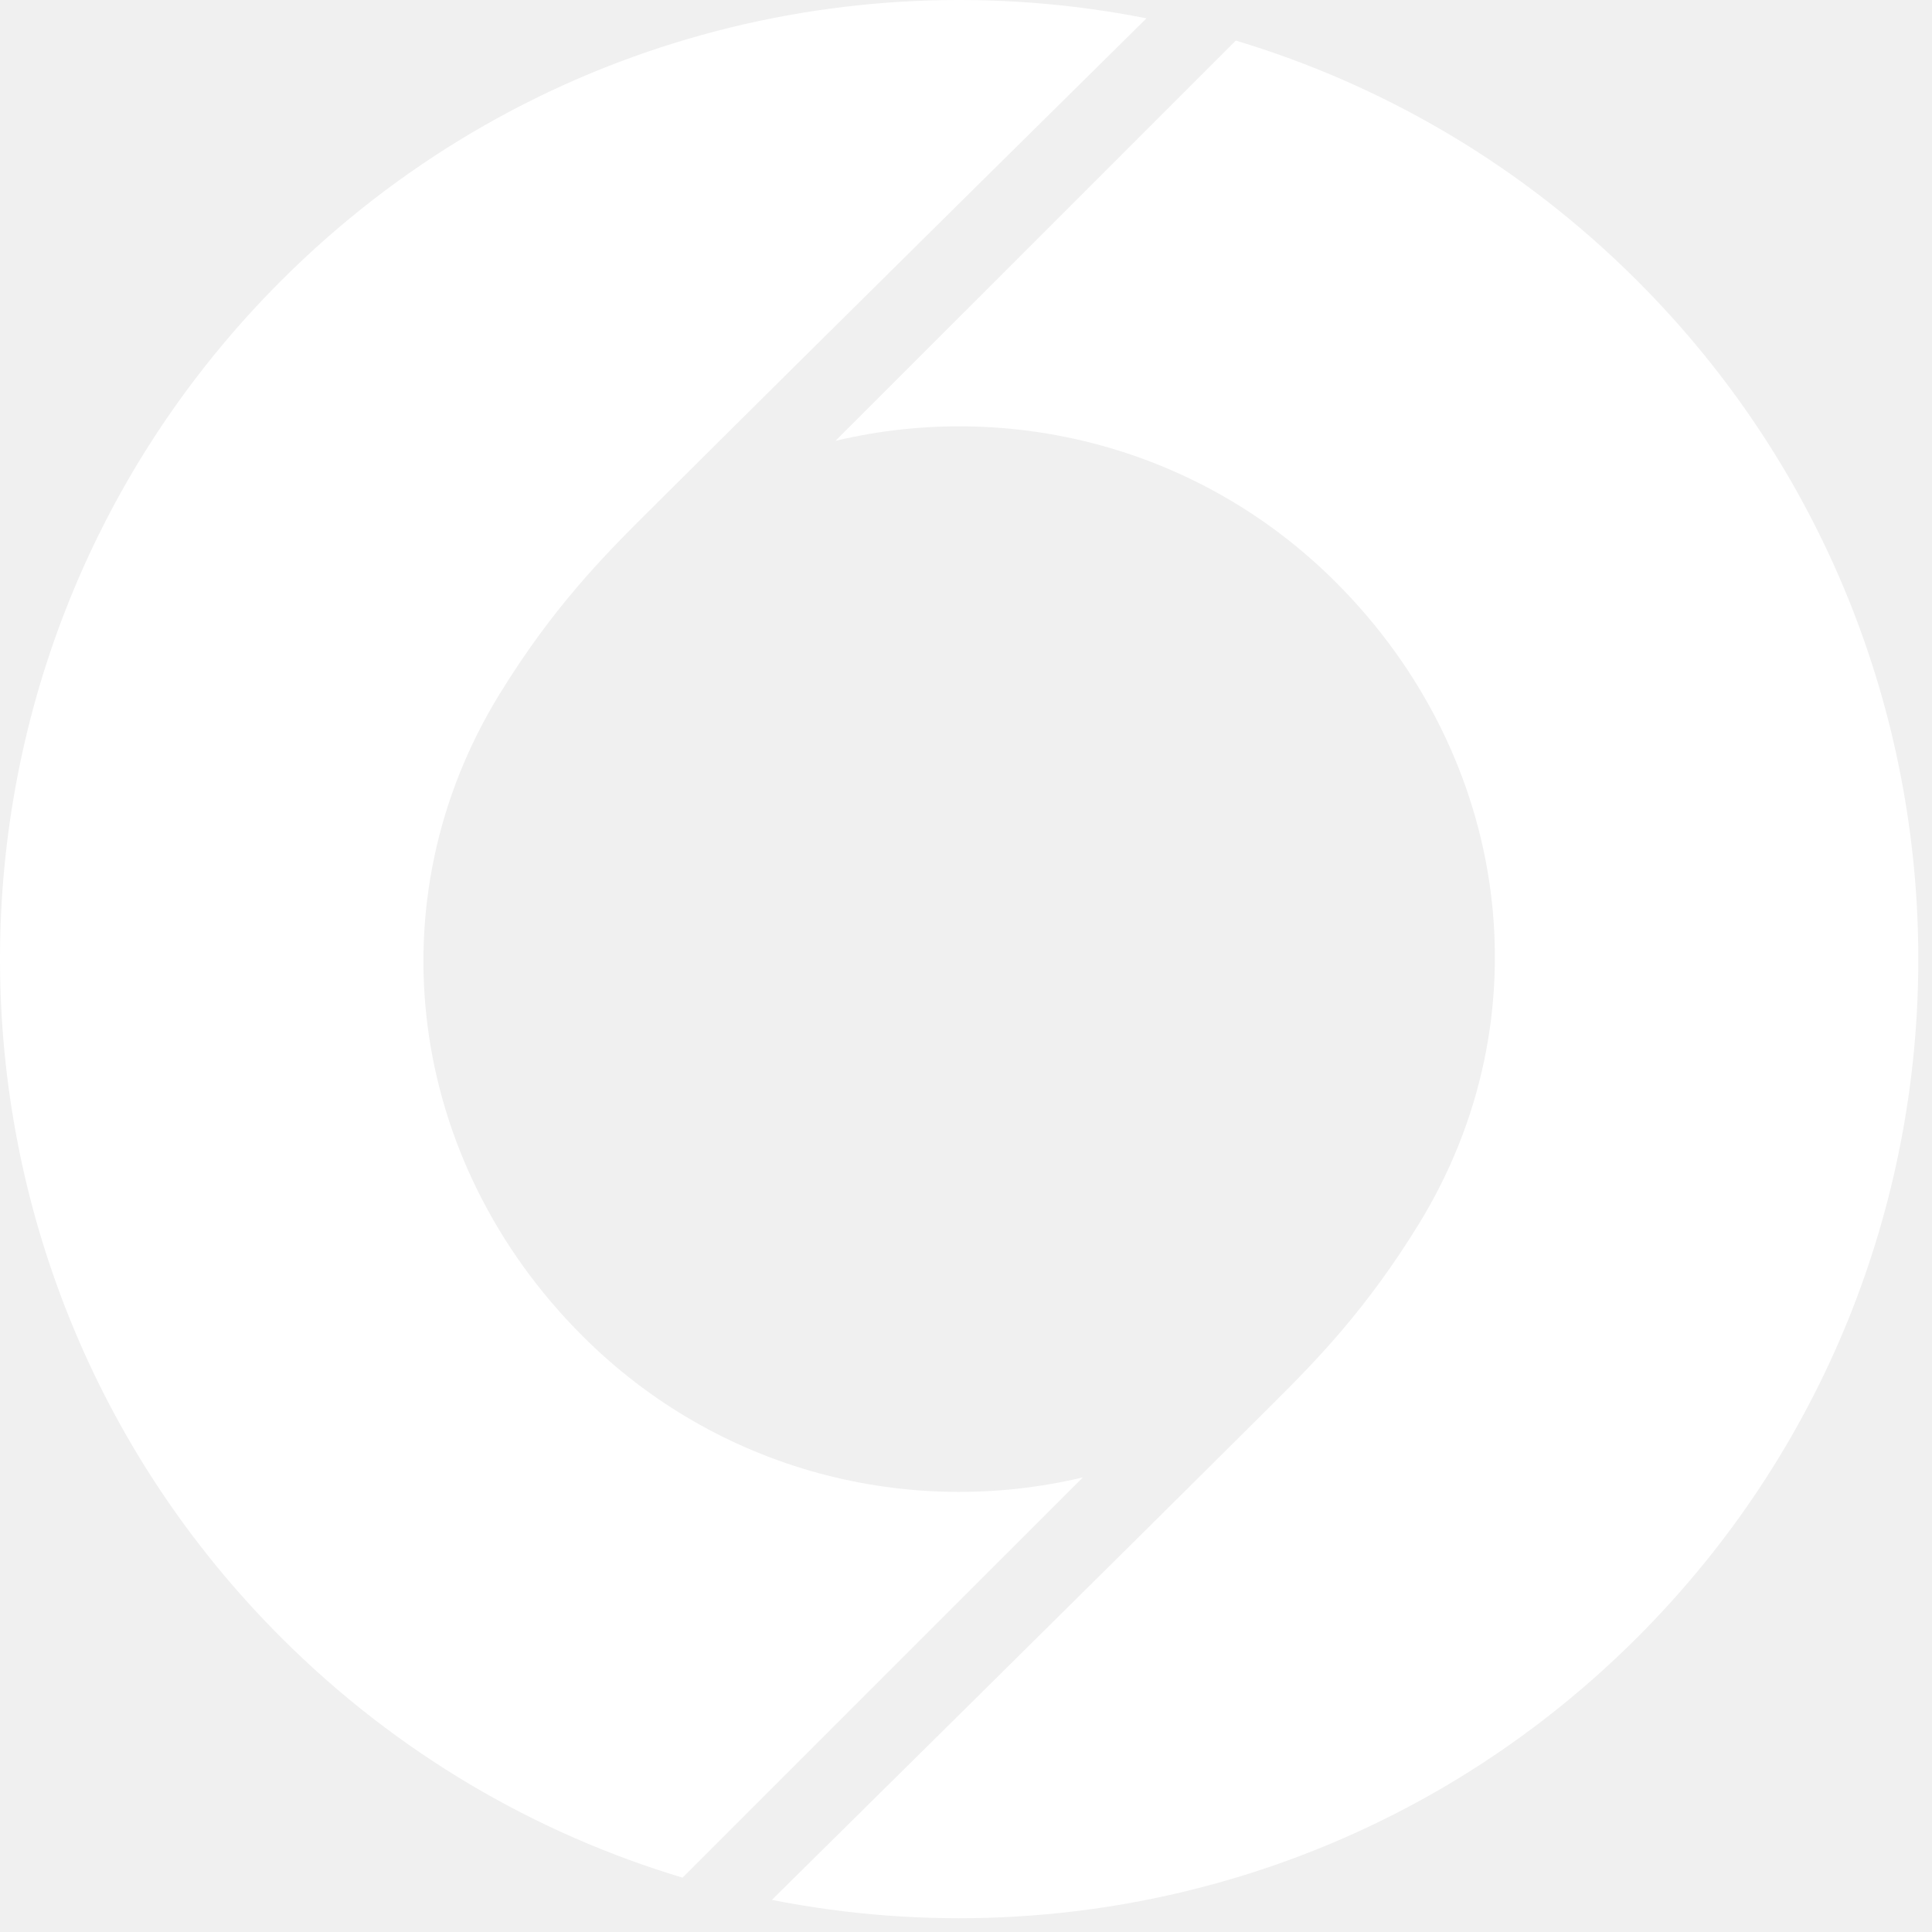
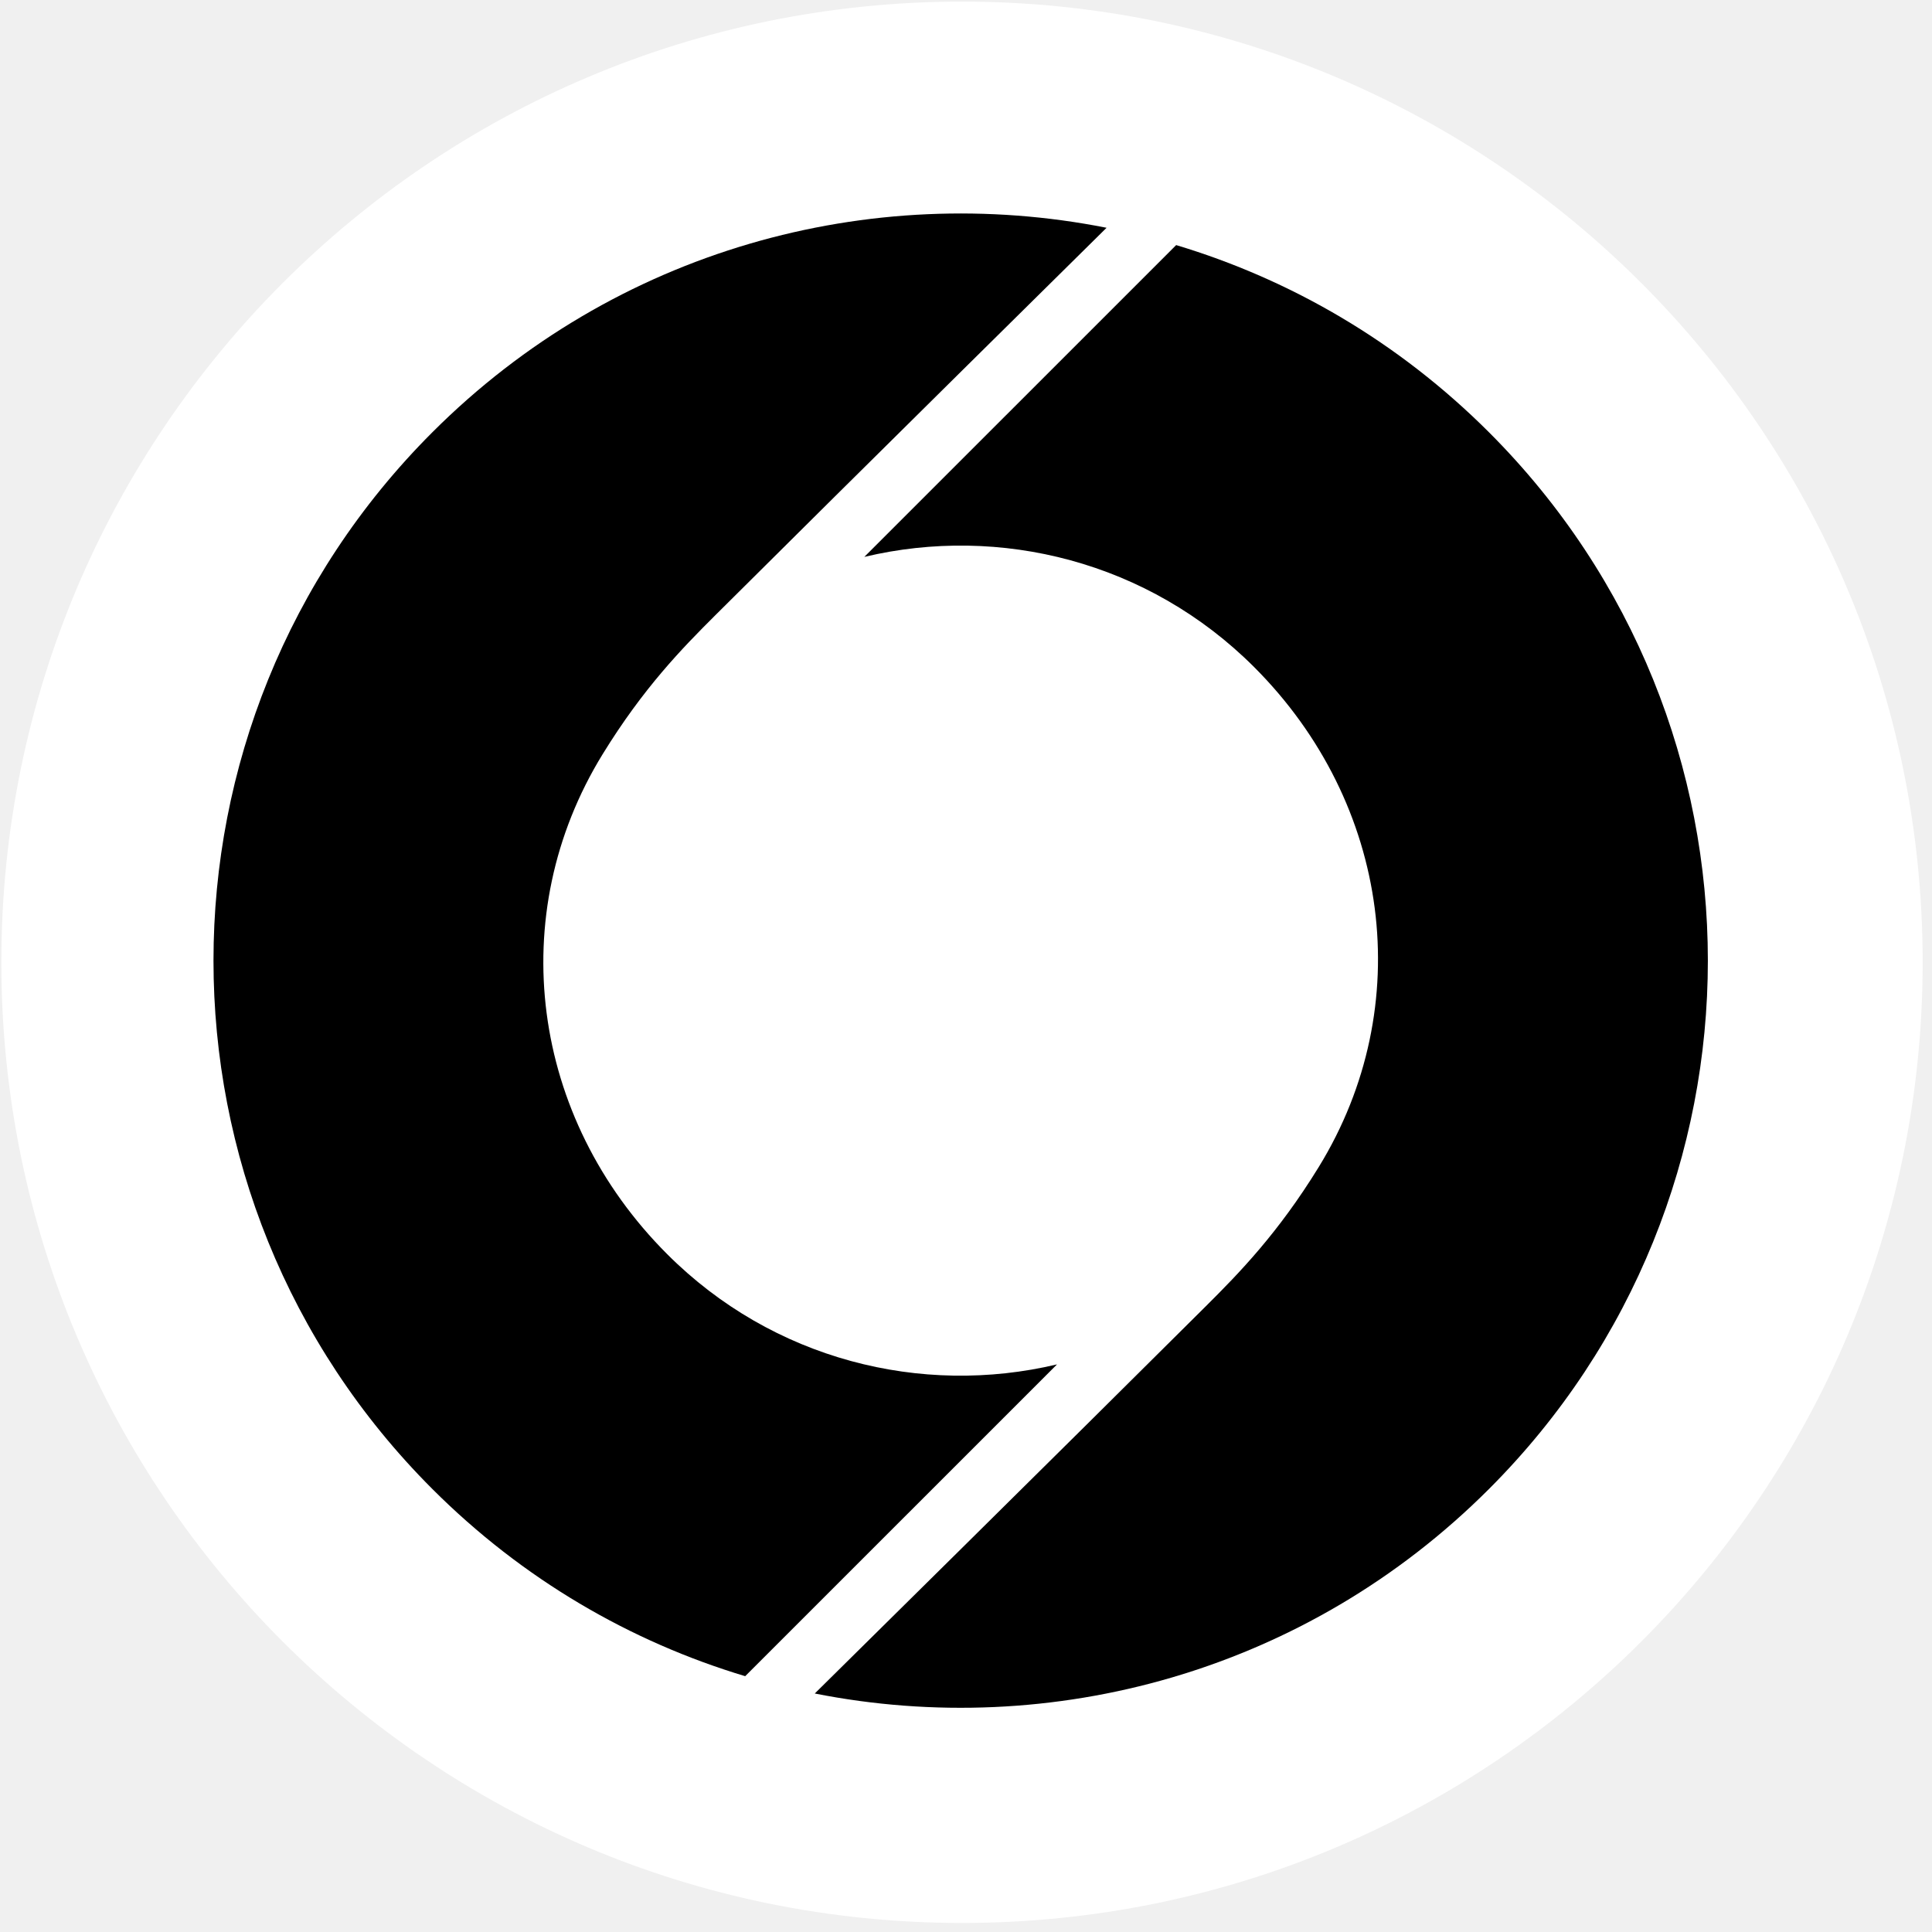
- <svg xmlns="http://www.w3.org/2000/svg" viewBox="0 0 141 141" fill="none">
-   <path d="M79.019 107.825C66.325 110.841 52.404 107.4 42.504 97.495C29.705 84.698 27.207 65.708 36.453 50.666C40.271 44.455 43.898 40.743 47.032 37.622C59.947 24.757 83.67 1.339 83.67 1.339C61.52 -3.046 37.662 3.337 20.503 20.501C-6.834 47.835 -6.834 92.16 20.503 119.494C28.977 127.968 39.081 133.809 49.813 137.034L79.025 107.825H79.019Z" fill="white" />
-   <path d="M60.983 32.17C73.677 29.154 87.598 32.596 97.498 42.5C110.296 55.298 112.794 74.287 103.549 89.329C99.731 95.54 96.104 99.253 92.97 102.374C80.054 115.239 56.332 138.656 56.332 138.656C78.481 143.041 102.34 136.658 119.499 119.494C146.836 92.16 146.836 47.835 119.499 20.501C111.024 12.027 100.921 6.187 90.189 2.961L60.977 32.17H60.983Z" fill="white" />
+ <svg xmlns="http://www.w3.org/2000/svg" width="181" height="181" viewBox="0 0 181 181" fill="none">
+   <rect x="0.125" y="0.15" width="180" height="180.003" rx="90" fill="white" />
+   <path d="M99.019 127.825C86.325 130.841 72.404 127.4 62.504 117.495C49.705 104.698 47.207 85.708 56.453 70.666C60.271 64.455 63.898 60.743 67.031 57.622C79.947 44.757 103.67 21.339 103.67 21.339C81.52 16.954 57.662 23.337 40.503 40.501C13.166 67.835 13.166 112.16 40.503 139.494C48.977 147.968 59.081 153.809 69.813 157.034L99.025 127.825H99.019Z" fill="black" />
+   <path d="M80.983 52.17C93.677 49.154 107.598 52.596 117.498 62.5C130.296 75.298 132.794 94.287 123.549 109.329C119.731 115.54 116.104 119.253 112.97 122.374C100.054 135.239 76.332 158.656 76.332 158.656C98.481 163.041 122.34 156.658 139.499 139.494C166.836 112.16 166.836 67.835 139.499 40.501C131.024 32.027 120.921 26.187 110.189 22.961L80.977 52.17H80.983Z" fill="black" />
</svg>
